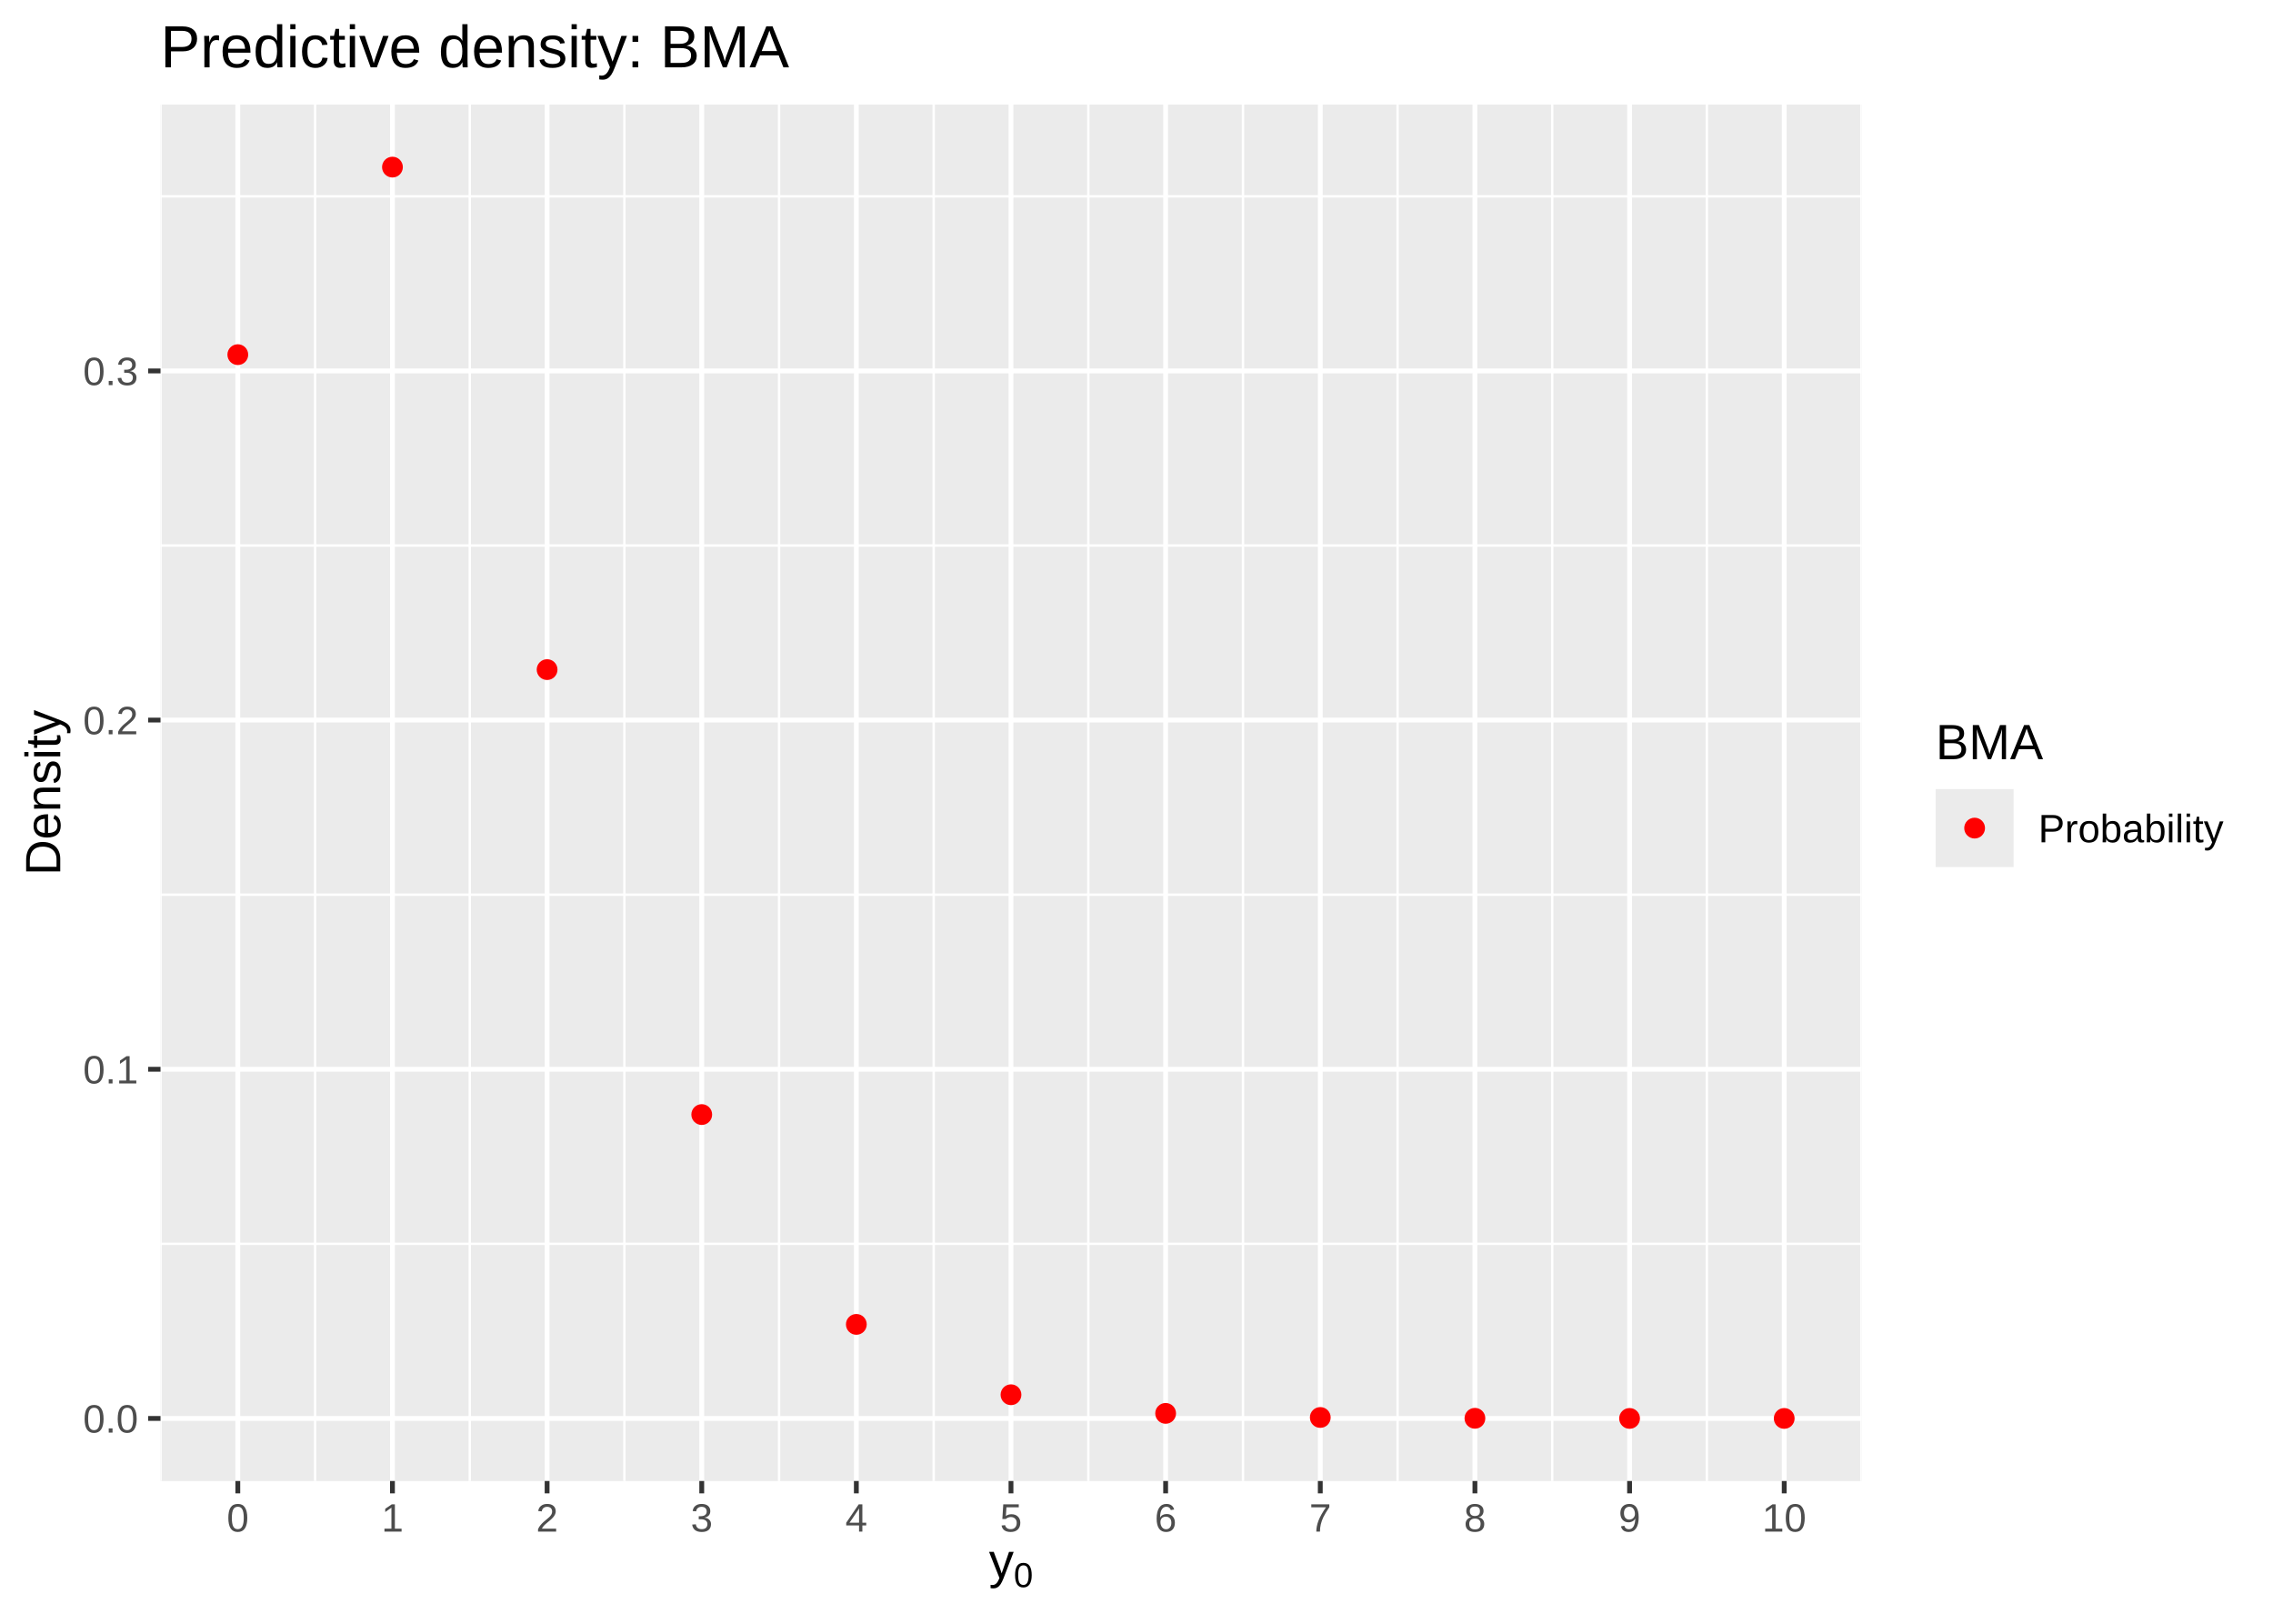
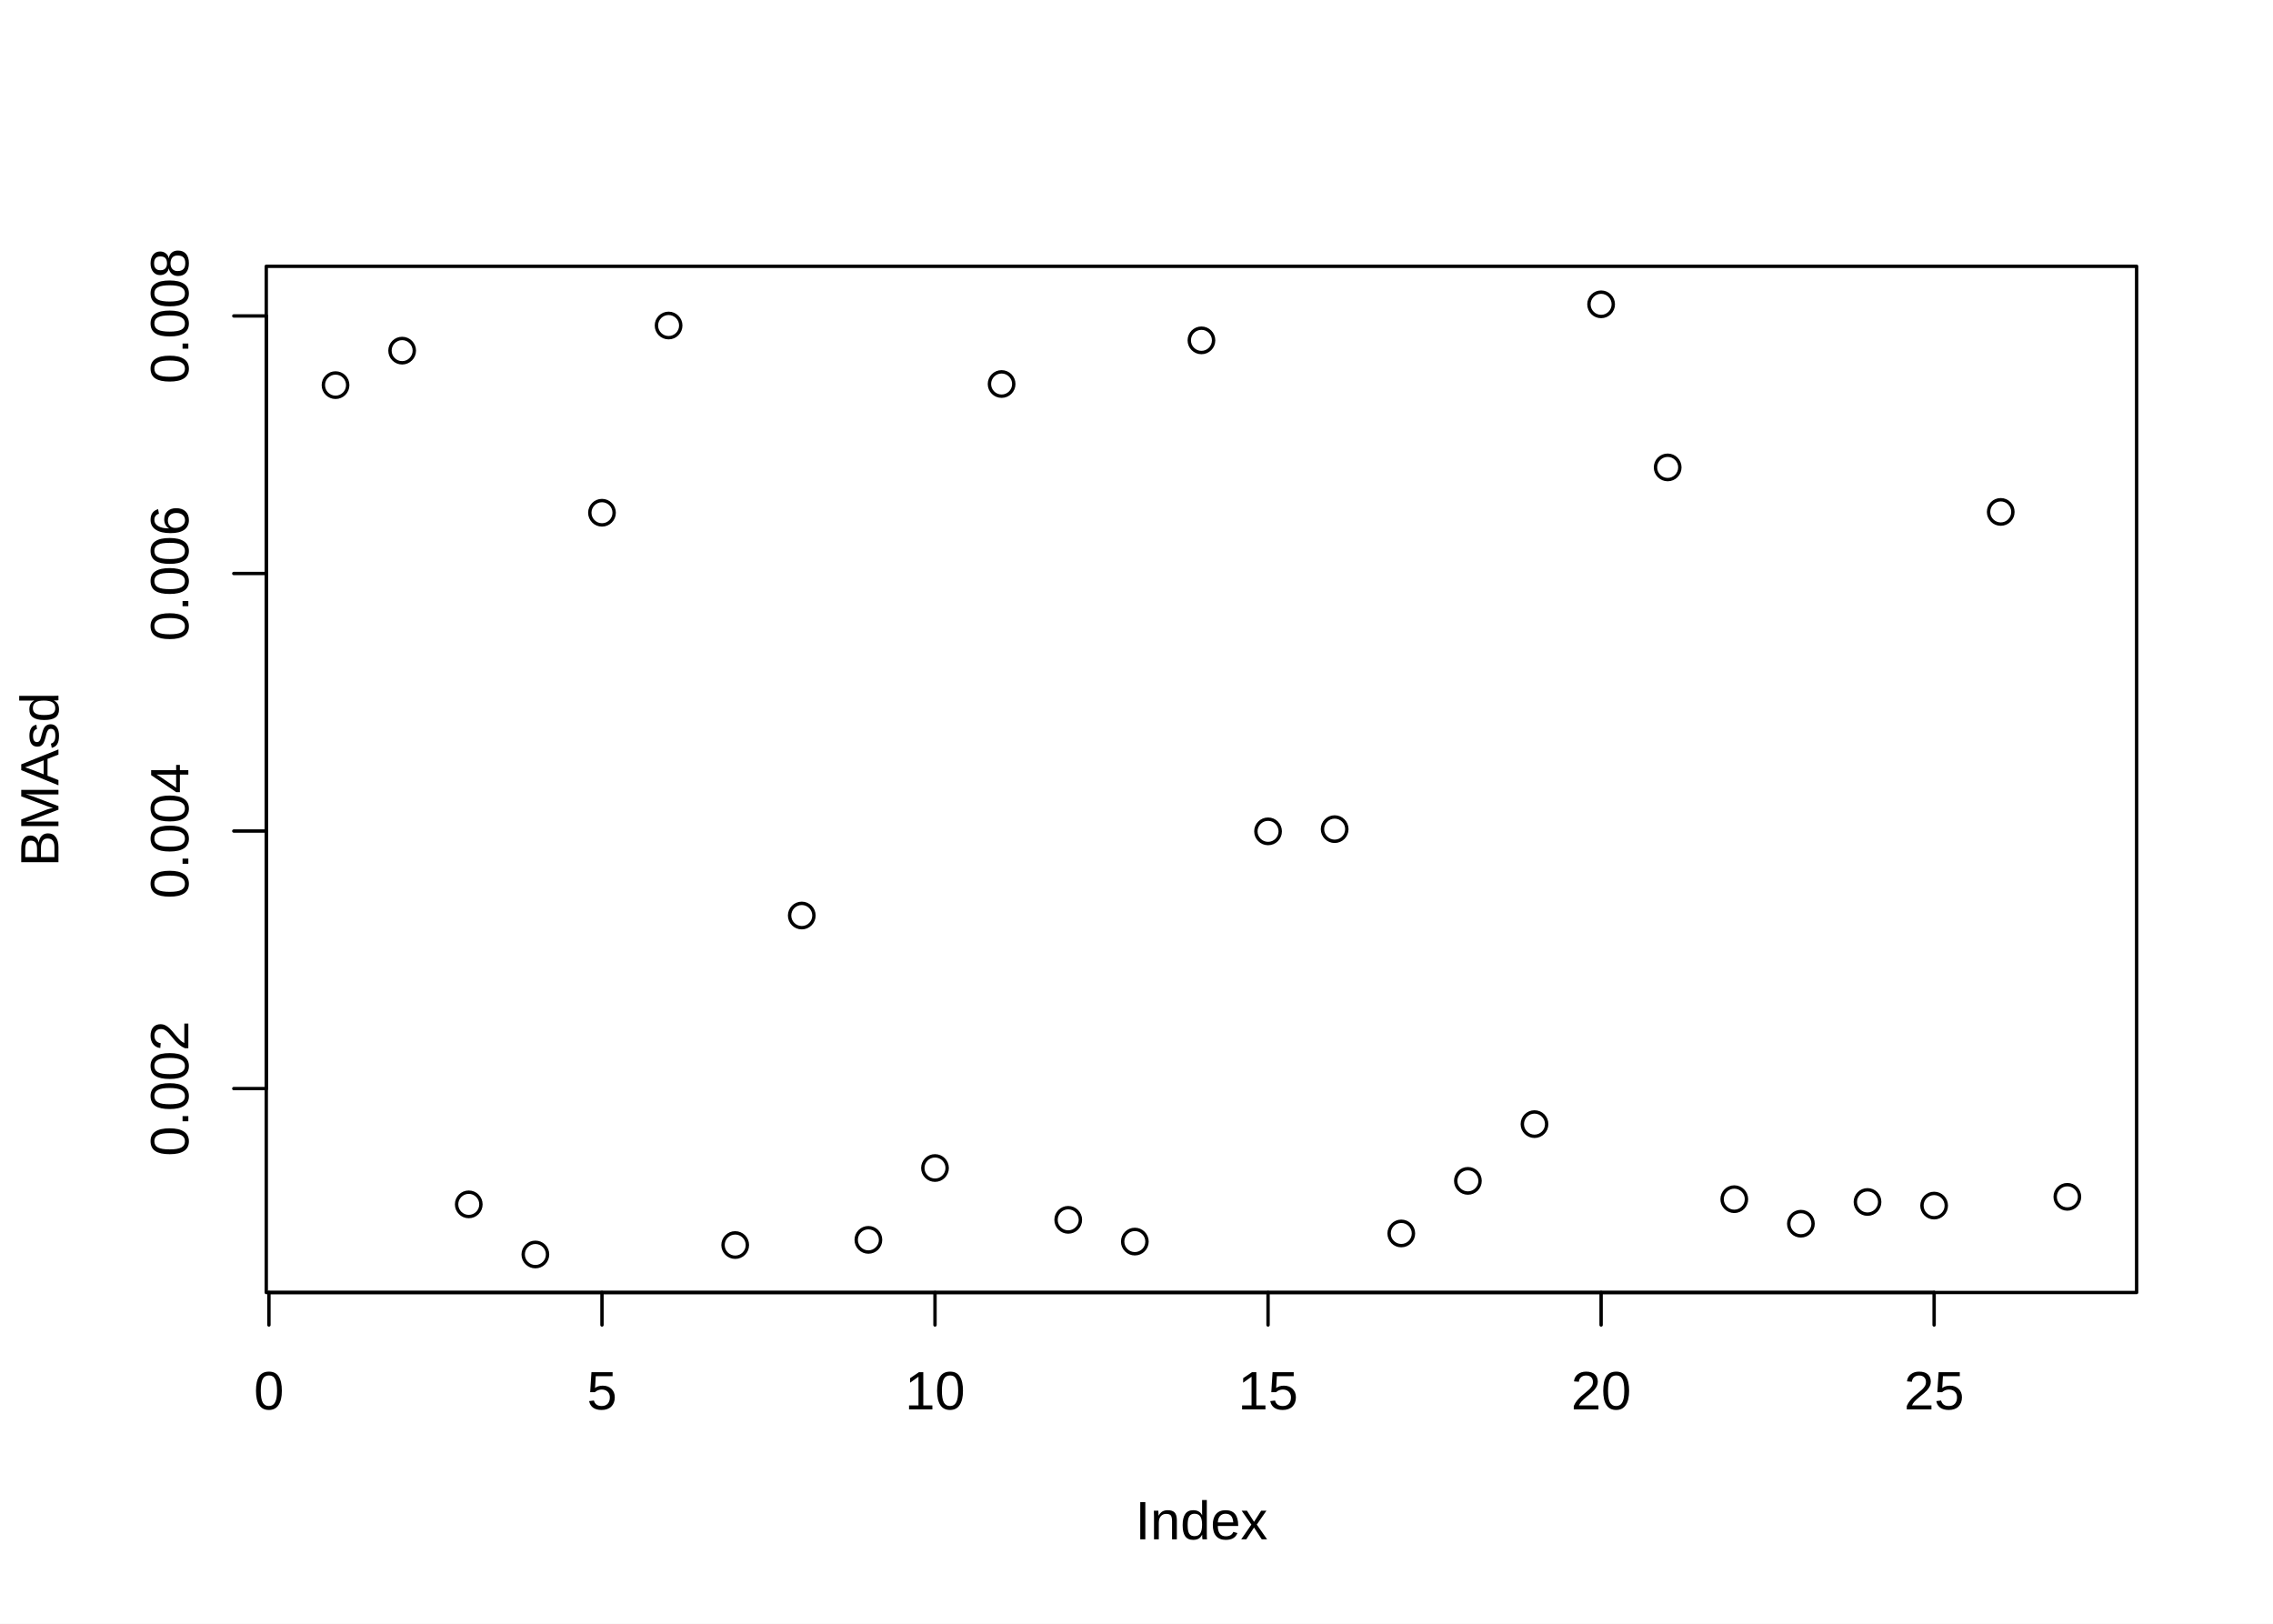
<svg xmlns="http://www.w3.org/2000/svg" class="svglite" width="504.00pt" height="360.00pt" viewBox="0 0 504.00 360.00">
  <defs>
    <style type="text/css">
    .svglite line, .svglite polyline, .svglite polygon, .svglite path, .svglite rect, .svglite circle {
      fill: none;
      stroke: #000000;
      stroke-linecap: round;
      stroke-linejoin: round;
      stroke-miterlimit: 10.00;
    }
    .svglite text {
      white-space: pre;
    }
  </style>
  </defs>
  <rect width="100%" height="100%" style="stroke: none; fill: #FFFFFF;" />
  <defs>
    <clipPath id="cpMC4wMHw1MDQuMDB8MC4wMHwzNjAuMDA=">
      <rect x="0.00" y="0.00" width="504.00" height="360.00" />
    </clipPath>
  </defs>
  <g clip-path="url(#cpMC4wMHw1MDQuMDB8MC4wMHwzNjAuMDA=)">
-     <rect x="0" y="0.00" width="504.00" height="360.00" style="stroke-width: 1.07; stroke: #FFFFFF; fill: #FFFFFF;" />
-   </g>
+ </g>
  <defs>
-     <clipPath id="cpMzUuNTl8NDEyLjc2fDIzLjE4fDMyOC4zNQ==">
-       <rect x="35.59" y="23.18" width="377.17" height="305.18" />
+     <clipPath id="cpNTkuMDR8NDczLjc2fDU5LjA0fDI4Ni41Ng==">
+       <rect x="59.04" y="59.04" width="414.72" height="227.52" />
    </clipPath>
  </defs>
-   <g clip-path="url(#cpMzUuNTl8NDEyLjc2fDIzLjE4fDMyOC4zNQ==)">
-     <rect x="35.59" y="23.18" width="377.17" height="305.18" style="stroke-width: 1.07; stroke: none; fill: #EBEBEB;" />
-     <polyline points="35.59,275.77 412.76,275.77 " style="stroke-width: 0.53; stroke: #FFFFFF; stroke-linecap: butt;" />
-     <polyline points="35.59,198.36 412.76,198.36 " style="stroke-width: 0.53; stroke: #FFFFFF; stroke-linecap: butt;" />
-     <polyline points="35.59,120.95 412.76,120.95 " style="stroke-width: 0.53; stroke: #FFFFFF; stroke-linecap: butt;" />
-     <polyline points="35.59,43.53 412.76,43.53 " style="stroke-width: 0.53; stroke: #FFFFFF; stroke-linecap: butt;" />
-     <polyline points="35.59,328.35 35.59,23.18 " style="stroke-width: 0.53; stroke: #FFFFFF; stroke-linecap: butt;" />
-     <polyline points="69.87,328.35 69.87,23.18 " style="stroke-width: 0.53; stroke: #FFFFFF; stroke-linecap: butt;" />
-     <polyline points="104.16,328.35 104.16,23.18 " style="stroke-width: 0.53; stroke: #FFFFFF; stroke-linecap: butt;" />
-     <polyline points="138.45,328.35 138.45,23.18 " style="stroke-width: 0.53; stroke: #FFFFFF; stroke-linecap: butt;" />
-     <polyline points="172.74,328.35 172.74,23.18 " style="stroke-width: 0.53; stroke: #FFFFFF; stroke-linecap: butt;" />
-     <polyline points="207.03,328.35 207.03,23.18 " style="stroke-width: 0.53; stroke: #FFFFFF; stroke-linecap: butt;" />
-     <polyline points="241.32,328.35 241.32,23.18 " style="stroke-width: 0.53; stroke: #FFFFFF; stroke-linecap: butt;" />
-     <polyline points="275.61,328.35 275.61,23.18 " style="stroke-width: 0.53; stroke: #FFFFFF; stroke-linecap: butt;" />
-     <polyline points="309.89,328.35 309.89,23.18 " style="stroke-width: 0.53; stroke: #FFFFFF; stroke-linecap: butt;" />
-     <polyline points="344.18,328.35 344.18,23.18 " style="stroke-width: 0.53; stroke: #FFFFFF; stroke-linecap: butt;" />
-     <polyline points="378.47,328.35 378.47,23.18 " style="stroke-width: 0.53; stroke: #FFFFFF; stroke-linecap: butt;" />
-     <polyline points="412.76,328.35 412.76,23.18 " style="stroke-width: 0.53; stroke: #FFFFFF; stroke-linecap: butt;" />
-     <polyline points="35.59,314.48 412.76,314.48 " style="stroke-width: 1.07; stroke: #FFFFFF; stroke-linecap: butt;" />
-     <polyline points="35.59,237.07 412.76,237.07 " style="stroke-width: 1.07; stroke: #FFFFFF; stroke-linecap: butt;" />
-     <polyline points="35.59,159.65 412.76,159.65 " style="stroke-width: 1.07; stroke: #FFFFFF; stroke-linecap: butt;" />
-     <polyline points="35.59,82.24 412.76,82.24 " style="stroke-width: 1.07; stroke: #FFFFFF; stroke-linecap: butt;" />
-     <polyline points="52.73,328.35 52.73,23.18 " style="stroke-width: 1.07; stroke: #FFFFFF; stroke-linecap: butt;" />
-     <polyline points="87.02,328.35 87.02,23.18 " style="stroke-width: 1.07; stroke: #FFFFFF; stroke-linecap: butt;" />
-     <polyline points="121.31,328.35 121.31,23.18 " style="stroke-width: 1.07; stroke: #FFFFFF; stroke-linecap: butt;" />
-     <polyline points="155.60,328.35 155.60,23.18 " style="stroke-width: 1.07; stroke: #FFFFFF; stroke-linecap: butt;" />
-     <polyline points="189.88,328.35 189.88,23.18 " style="stroke-width: 1.07; stroke: #FFFFFF; stroke-linecap: butt;" />
-     <polyline points="224.17,328.35 224.17,23.18 " style="stroke-width: 1.07; stroke: #FFFFFF; stroke-linecap: butt;" />
-     <polyline points="258.46,328.35 258.46,23.18 " style="stroke-width: 1.07; stroke: #FFFFFF; stroke-linecap: butt;" />
-     <polyline points="292.75,328.35 292.75,23.18 " style="stroke-width: 1.07; stroke: #FFFFFF; stroke-linecap: butt;" />
-     <polyline points="327.04,328.35 327.04,23.18 " style="stroke-width: 1.07; stroke: #FFFFFF; stroke-linecap: butt;" />
-     <polyline points="361.33,328.35 361.33,23.18 " style="stroke-width: 1.07; stroke: #FFFFFF; stroke-linecap: butt;" />
-     <polyline points="395.62,328.35 395.62,23.18 " style="stroke-width: 1.07; stroke: #FFFFFF; stroke-linecap: butt;" />
-     <circle cx="52.73" cy="78.63" r="1.95" style="stroke-width: 0.71; stroke: #FF0000; fill: #FF0000;" />
-     <circle cx="87.02" cy="37.05" r="1.95" style="stroke-width: 0.71; stroke: #FF0000; fill: #FF0000;" />
-     <circle cx="121.31" cy="148.46" r="1.95" style="stroke-width: 0.71; stroke: #FF0000; fill: #FF0000;" />
-     <circle cx="155.60" cy="247.11" r="1.95" style="stroke-width: 0.71; stroke: #FF0000; fill: #FF0000;" />
-     <circle cx="189.88" cy="293.63" r="1.95" style="stroke-width: 0.71; stroke: #FF0000; fill: #FF0000;" />
-     <circle cx="224.17" cy="309.23" r="1.95" style="stroke-width: 0.71; stroke: #FF0000; fill: #FF0000;" />
-     <circle cx="258.46" cy="313.36" r="1.95" style="stroke-width: 0.71; stroke: #FF0000; fill: #FF0000;" />
-     <circle cx="292.75" cy="314.27" r="1.95" style="stroke-width: 0.71; stroke: #FF0000; fill: #FF0000;" />
-     <circle cx="327.04" cy="314.45" r="1.95" style="stroke-width: 0.71; stroke: #FF0000; fill: #FF0000;" />
-     <circle cx="361.33" cy="314.48" r="1.95" style="stroke-width: 0.71; stroke: #FF0000; fill: #FF0000;" />
-     <circle cx="395.62" cy="314.48" r="1.95" style="stroke-width: 0.71; stroke: #FF0000; fill: #FF0000;" />
+   <g clip-path="url(#cpNTkuMDR8NDczLjc2fDU5LjA0fDI4Ni41Ng==)">
+     <circle cx="74.40" cy="85.39" r="2.70" style="stroke-width: 0.75;" />
+     <circle cx="89.17" cy="77.74" r="2.70" style="stroke-width: 0.75;" />
+     <circle cx="103.94" cy="267.02" r="2.70" style="stroke-width: 0.75;" />
+     <circle cx="118.71" cy="278.13" r="2.70" style="stroke-width: 0.75;" />
+     <circle cx="133.48" cy="113.68" r="2.70" style="stroke-width: 0.75;" />
+     <circle cx="148.25" cy="72.17" r="2.70" style="stroke-width: 0.75;" />
+     <circle cx="163.02" cy="276.04" r="2.70" style="stroke-width: 0.75;" />
+     <circle cx="177.78" cy="202.98" r="2.70" style="stroke-width: 0.75;" />
+     <circle cx="192.55" cy="274.89" r="2.70" style="stroke-width: 0.75;" />
+     <circle cx="207.32" cy="258.96" r="2.70" style="stroke-width: 0.75;" />
+     <circle cx="222.09" cy="85.14" r="2.70" style="stroke-width: 0.75;" />
+     <circle cx="236.86" cy="270.45" r="2.70" style="stroke-width: 0.75;" />
+     <circle cx="251.63" cy="275.27" r="2.70" style="stroke-width: 0.75;" />
+     <circle cx="266.40" cy="75.46" r="2.70" style="stroke-width: 0.75;" />
+     <circle cx="281.17" cy="184.32" r="2.70" style="stroke-width: 0.75;" />
+     <circle cx="295.94" cy="183.83" r="2.70" style="stroke-width: 0.75;" />
+     <circle cx="310.71" cy="273.47" r="2.70" style="stroke-width: 0.75;" />
+     <circle cx="325.48" cy="261.81" r="2.70" style="stroke-width: 0.75;" />
+     <circle cx="340.25" cy="249.23" r="2.70" style="stroke-width: 0.75;" />
+     <circle cx="355.02" cy="67.47" r="2.70" style="stroke-width: 0.75;" />
+     <circle cx="369.78" cy="103.63" r="2.70" style="stroke-width: 0.75;" />
+     <circle cx="384.55" cy="265.87" r="2.70" style="stroke-width: 0.75;" />
+     <circle cx="399.32" cy="271.31" r="2.70" style="stroke-width: 0.75;" />
+     <circle cx="414.09" cy="266.49" r="2.70" style="stroke-width: 0.75;" />
+     <circle cx="428.86" cy="267.29" r="2.70" style="stroke-width: 0.75;" />
+     <circle cx="443.63" cy="113.50" r="2.70" style="stroke-width: 0.75;" />
+     <circle cx="458.40" cy="265.35" r="2.70" style="stroke-width: 0.75;" />
  </g>
  <g clip-path="url(#cpMC4wMHw1MDQuMDB8MC4wMHwzNjAuMDA=)">
-     <text x="30.65" y="317.63" text-anchor="end" style="font-size: 8.80px;fill: #4D4D4D; font-family: &quot;Arial&quot;;" textLength="12.24px" lengthAdjust="spacingAndGlyphs">0.0</text>
-     <text x="30.65" y="240.22" text-anchor="end" style="font-size: 8.80px;fill: #4D4D4D; font-family: &quot;Arial&quot;;" textLength="12.24px" lengthAdjust="spacingAndGlyphs">0.1</text>
-     <text x="30.65" y="162.80" text-anchor="end" style="font-size: 8.80px;fill: #4D4D4D; font-family: &quot;Arial&quot;;" textLength="12.24px" lengthAdjust="spacingAndGlyphs">0.2</text>
-     <text x="30.65" y="85.39" text-anchor="end" style="font-size: 8.80px;fill: #4D4D4D; font-family: &quot;Arial&quot;;" textLength="12.24px" lengthAdjust="spacingAndGlyphs">0.3</text>
-     <polyline points="32.85,314.48 35.59,314.48 " style="stroke-width: 1.07; stroke: #333333; stroke-linecap: butt;" />
-     <polyline points="32.85,237.07 35.59,237.07 " style="stroke-width: 1.07; stroke: #333333; stroke-linecap: butt;" />
-     <polyline points="32.85,159.65 35.59,159.65 " style="stroke-width: 1.07; stroke: #333333; stroke-linecap: butt;" />
-     <polyline points="32.85,82.24 35.59,82.24 " style="stroke-width: 1.07; stroke: #333333; stroke-linecap: butt;" />
-     <polyline points="52.73,331.09 52.73,328.35 " style="stroke-width: 1.07; stroke: #333333; stroke-linecap: butt;" />
-     <polyline points="87.02,331.09 87.02,328.35 " style="stroke-width: 1.07; stroke: #333333; stroke-linecap: butt;" />
-     <polyline points="121.31,331.09 121.31,328.35 " style="stroke-width: 1.07; stroke: #333333; stroke-linecap: butt;" />
-     <polyline points="155.60,331.09 155.60,328.35 " style="stroke-width: 1.07; stroke: #333333; stroke-linecap: butt;" />
-     <polyline points="189.88,331.09 189.88,328.35 " style="stroke-width: 1.07; stroke: #333333; stroke-linecap: butt;" />
-     <polyline points="224.17,331.09 224.17,328.35 " style="stroke-width: 1.07; stroke: #333333; stroke-linecap: butt;" />
-     <polyline points="258.46,331.09 258.46,328.35 " style="stroke-width: 1.07; stroke: #333333; stroke-linecap: butt;" />
-     <polyline points="292.75,331.09 292.75,328.35 " style="stroke-width: 1.07; stroke: #333333; stroke-linecap: butt;" />
-     <polyline points="327.04,331.09 327.04,328.35 " style="stroke-width: 1.07; stroke: #333333; stroke-linecap: butt;" />
-     <polyline points="361.33,331.09 361.33,328.35 " style="stroke-width: 1.07; stroke: #333333; stroke-linecap: butt;" />
-     <polyline points="395.62,331.09 395.62,328.35 " style="stroke-width: 1.07; stroke: #333333; stroke-linecap: butt;" />
-     <text x="52.73" y="339.58" text-anchor="middle" style="font-size: 8.80px;fill: #4D4D4D; font-family: &quot;Arial&quot;;" textLength="4.90px" lengthAdjust="spacingAndGlyphs">0</text>
-     <text x="87.02" y="339.58" text-anchor="middle" style="font-size: 8.80px;fill: #4D4D4D; font-family: &quot;Arial&quot;;" textLength="4.90px" lengthAdjust="spacingAndGlyphs">1</text>
-     <text x="121.31" y="339.58" text-anchor="middle" style="font-size: 8.80px;fill: #4D4D4D; font-family: &quot;Arial&quot;;" textLength="4.90px" lengthAdjust="spacingAndGlyphs">2</text>
-     <text x="155.60" y="339.58" text-anchor="middle" style="font-size: 8.80px;fill: #4D4D4D; font-family: &quot;Arial&quot;;" textLength="4.90px" lengthAdjust="spacingAndGlyphs">3</text>
-     <text x="189.88" y="339.58" text-anchor="middle" style="font-size: 8.80px;fill: #4D4D4D; font-family: &quot;Arial&quot;;" textLength="4.90px" lengthAdjust="spacingAndGlyphs">4</text>
-     <text x="224.17" y="339.58" text-anchor="middle" style="font-size: 8.80px;fill: #4D4D4D; font-family: &quot;Arial&quot;;" textLength="4.90px" lengthAdjust="spacingAndGlyphs">5</text>
-     <text x="258.46" y="339.58" text-anchor="middle" style="font-size: 8.80px;fill: #4D4D4D; font-family: &quot;Arial&quot;;" textLength="4.90px" lengthAdjust="spacingAndGlyphs">6</text>
-     <text x="292.75" y="339.58" text-anchor="middle" style="font-size: 8.80px;fill: #4D4D4D; font-family: &quot;Arial&quot;;" textLength="4.90px" lengthAdjust="spacingAndGlyphs">7</text>
-     <text x="327.04" y="339.58" text-anchor="middle" style="font-size: 8.80px;fill: #4D4D4D; font-family: &quot;Arial&quot;;" textLength="4.90px" lengthAdjust="spacingAndGlyphs">8</text>
-     <text x="361.33" y="339.58" text-anchor="middle" style="font-size: 8.80px;fill: #4D4D4D; font-family: &quot;Arial&quot;;" textLength="4.90px" lengthAdjust="spacingAndGlyphs">9</text>
-     <text x="395.62" y="339.58" text-anchor="middle" style="font-size: 8.80px;fill: #4D4D4D; font-family: &quot;Arial&quot;;" textLength="9.79px" lengthAdjust="spacingAndGlyphs">10</text>
-     <text x="219.28" y="349.88" style="font-size: 11.00px; font-family: &quot;Arial&quot;;" textLength="5.50px" lengthAdjust="spacingAndGlyphs">y</text>
-     <text x="224.78" y="351.88" style="font-size: 7.70px; font-family: &quot;Arial&quot;;" textLength="4.28px" lengthAdjust="spacingAndGlyphs">0</text>
-     <text transform="translate(13.36,175.76) rotate(-90)" text-anchor="middle" style="font-size: 11.00px; font-family: &quot;Arial&quot;;" textLength="36.68px" lengthAdjust="spacingAndGlyphs">Density</text>
-     <rect x="423.72" y="153.81" width="74.80" height="43.91" style="stroke-width: 1.07; stroke: none; fill: #FFFFFF;" />
-     <text x="429.20" y="168.32" style="font-size: 11.00px; font-family: &quot;Arial&quot;;" textLength="23.84px" lengthAdjust="spacingAndGlyphs">BMA</text>
-     <rect x="429.20" y="174.96" width="17.28" height="17.28" style="stroke-width: 1.07; stroke: none; fill: #EBEBEB;" />
-     <circle cx="437.84" cy="183.60" r="1.95" style="stroke-width: 0.71; stroke: #FF0000; fill: #FF0000;" />
-     <text x="451.96" y="186.75" style="font-size: 8.80px; font-family: &quot;Arial&quot;;" textLength="41.08px" lengthAdjust="spacingAndGlyphs">Probability</text>
-     <text x="35.59" y="14.93" style="font-size: 13.20px; font-family: &quot;Arial&quot;;" textLength="139.29px" lengthAdjust="spacingAndGlyphs">Predictive density: BMA</text>
+     <line x1="59.63" y1="286.56" x2="428.86" y2="286.56" style="stroke-width: 0.75;" />
+     <line x1="59.63" y1="286.56" x2="59.63" y2="293.76" style="stroke-width: 0.75;" />
+     <line x1="133.48" y1="286.56" x2="133.48" y2="293.76" style="stroke-width: 0.75;" />
+     <line x1="207.32" y1="286.56" x2="207.32" y2="293.76" style="stroke-width: 0.75;" />
+     <line x1="281.17" y1="286.56" x2="281.17" y2="293.76" style="stroke-width: 0.75;" />
+     <line x1="355.02" y1="286.56" x2="355.02" y2="293.76" style="stroke-width: 0.75;" />
+     <line x1="428.86" y1="286.56" x2="428.86" y2="293.76" style="stroke-width: 0.75;" />
+     <text x="59.63" y="312.48" text-anchor="middle" style="font-size: 12.00px; font-family: &quot;Arial&quot;;" textLength="6.67px" lengthAdjust="spacingAndGlyphs">0</text>
+     <text x="133.48" y="312.48" text-anchor="middle" style="font-size: 12.00px; font-family: &quot;Arial&quot;;" textLength="6.67px" lengthAdjust="spacingAndGlyphs">5</text>
+     <text x="207.32" y="312.48" text-anchor="middle" style="font-size: 12.00px; font-family: &quot;Arial&quot;;" textLength="13.35px" lengthAdjust="spacingAndGlyphs">10</text>
+     <text x="281.17" y="312.48" text-anchor="middle" style="font-size: 12.00px; font-family: &quot;Arial&quot;;" textLength="13.35px" lengthAdjust="spacingAndGlyphs">15</text>
+     <text x="355.02" y="312.48" text-anchor="middle" style="font-size: 12.00px; font-family: &quot;Arial&quot;;" textLength="13.35px" lengthAdjust="spacingAndGlyphs">20</text>
+     <text x="428.86" y="312.48" text-anchor="middle" style="font-size: 12.00px; font-family: &quot;Arial&quot;;" textLength="13.35px" lengthAdjust="spacingAndGlyphs">25</text>
+     <line x1="59.04" y1="241.35" x2="59.04" y2="70.05" style="stroke-width: 0.75;" />
+     <line x1="59.04" y1="241.35" x2="51.84" y2="241.35" style="stroke-width: 0.75;" />
+     <line x1="59.04" y1="184.25" x2="51.84" y2="184.25" style="stroke-width: 0.75;" />
+     <line x1="59.04" y1="127.15" x2="51.84" y2="127.15" style="stroke-width: 0.75;" />
+     <line x1="59.04" y1="70.05" x2="51.84" y2="70.05" style="stroke-width: 0.75;" />
+     <text transform="translate(41.76,241.35) rotate(-90)" text-anchor="middle" style="font-size: 12.00px; font-family: &quot;Arial&quot;;" textLength="30.03px" lengthAdjust="spacingAndGlyphs">0.002</text>
+     <text transform="translate(41.76,184.25) rotate(-90)" text-anchor="middle" style="font-size: 12.00px; font-family: &quot;Arial&quot;;" textLength="30.03px" lengthAdjust="spacingAndGlyphs">0.004</text>
+     <text transform="translate(41.76,127.15) rotate(-90)" text-anchor="middle" style="font-size: 12.00px; font-family: &quot;Arial&quot;;" textLength="30.03px" lengthAdjust="spacingAndGlyphs">0.006</text>
+     <text transform="translate(41.76,70.05) rotate(-90)" text-anchor="middle" style="font-size: 12.00px; font-family: &quot;Arial&quot;;" textLength="30.03px" lengthAdjust="spacingAndGlyphs">0.008</text>
+     <polygon points="59.04,286.56 473.76,286.56 473.76,59.04 59.04,59.04 " style="stroke-width: 0.75;" />
+     <text x="266.40" y="341.28" text-anchor="middle" style="font-size: 12.00px; font-family: &quot;Arial&quot;;" textLength="29.36px" lengthAdjust="spacingAndGlyphs">Index</text>
+     <text transform="translate(12.96,172.80) rotate(-90)" text-anchor="middle" style="font-size: 12.00px; font-family: &quot;Arial&quot;;" textLength="38.69px" lengthAdjust="spacingAndGlyphs">BMAsd</text>
  </g>
</svg>
